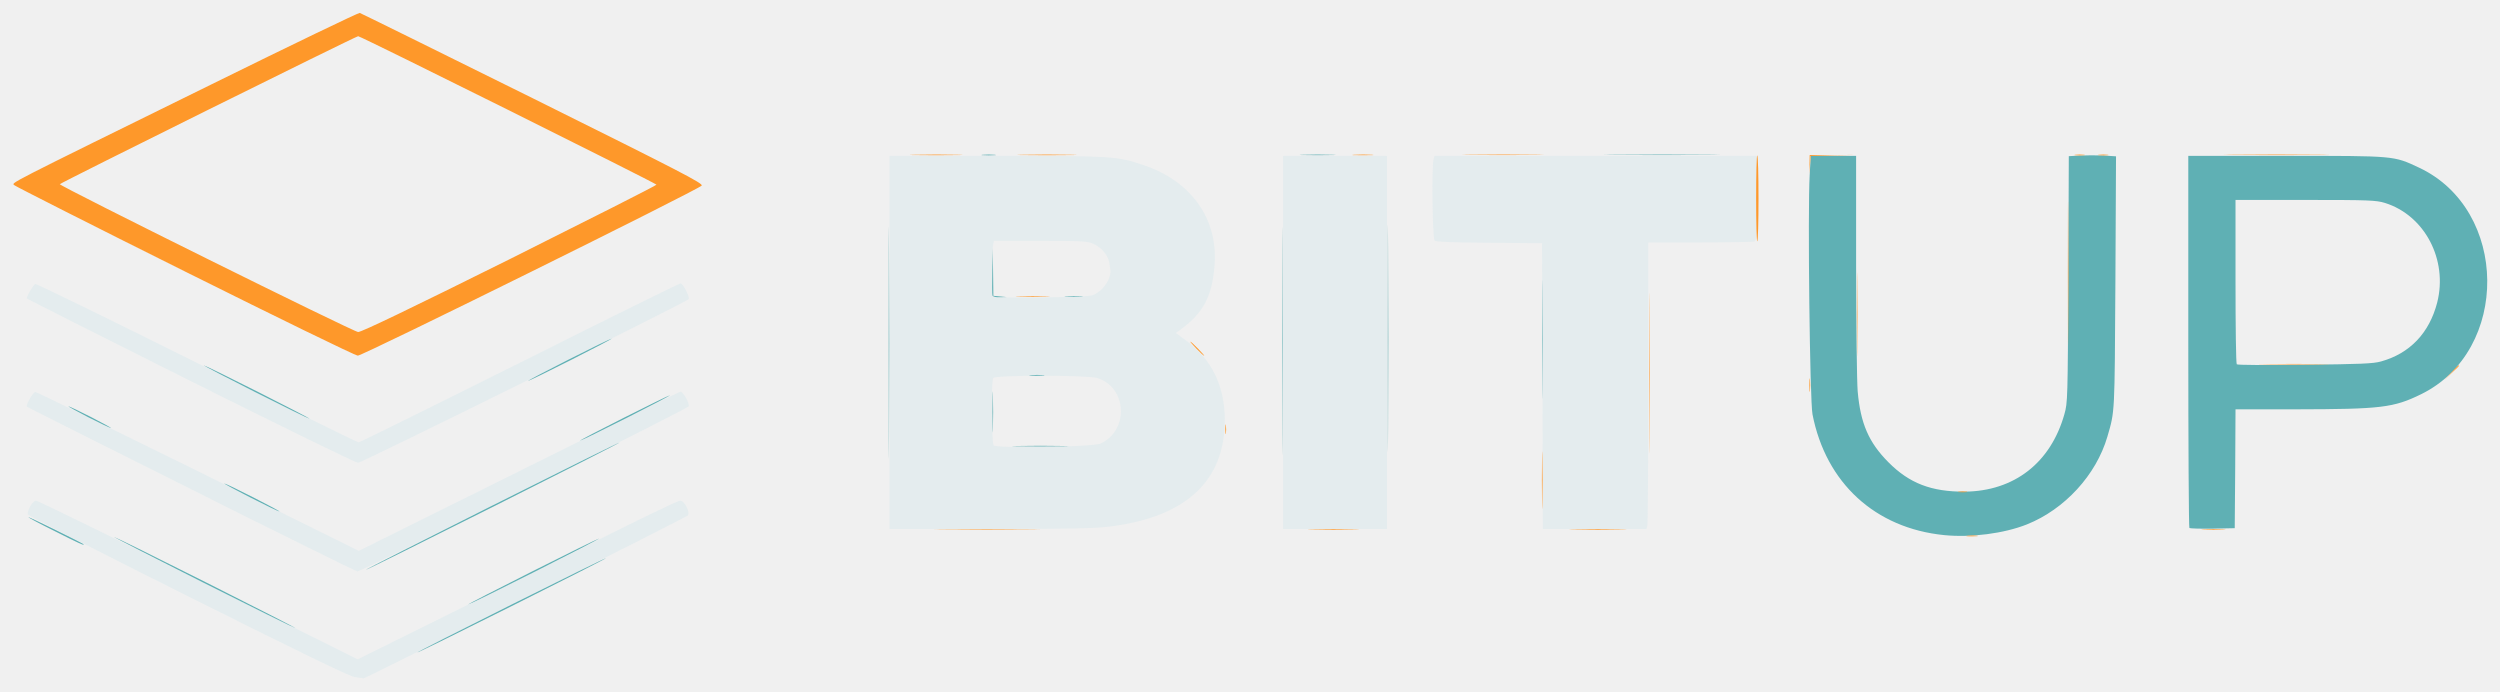
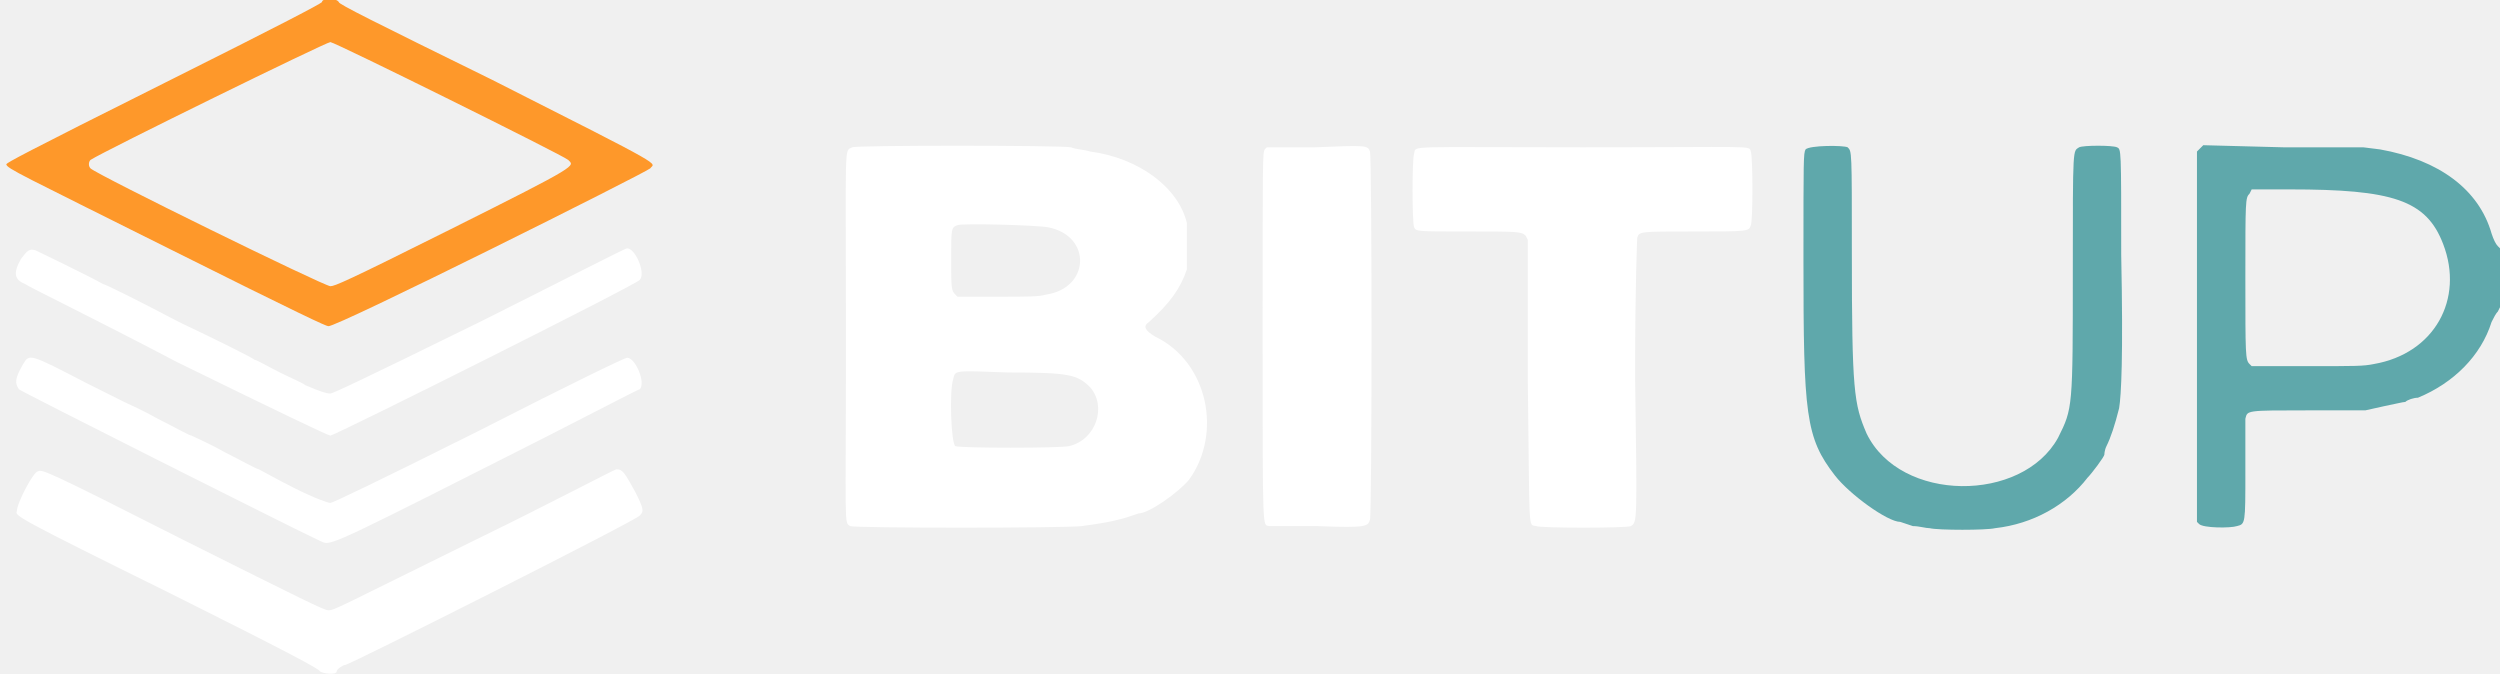
- <svg xmlns="http://www.w3.org/2000/svg" viewBox="0 0 1588 439" role="img" aria-labelledby="bitup-logo-title">
-   <path fill="#E4ECEE" fill-rule="evenodd" d="M225.5 430.1C221.7 429.5 197.1 417.6 119.3 378.7C63.7 350.9 18.0 327.5 17.7 326.8C17.0 324.6 20.8 318.0 22.9 318.0C23.9 318.0 70.3 340.7 126.0 368.4L227.2 418.8L287.3 389.0C320.4 372.7 366.1 350.0 388.7 338.6C411.4 327.3 430.9 318.0 432.0 318.0C434.8 318.0 438.7 325.7 436.8 327.5C435.4 328.9 231.8 431.1 231.0 430.9C230.7 430.8 228.2 430.4 225.5 430.1ZM121.5 310.8C64.3 282.2 17.3 258.6 17.1 258.4C16.1 257.5 21.0 249.0 22.5 249.0C23.3 249.0 69.8 271.7 125.9 299.4L227.9 349.9L329.4 299.5C385.2 271.7 431.4 248.9 432.1 248.8C433.7 248.4 438.2 256.3 437.5 258.1C436.8 259.7 229.3 363.1 227.0 363.0C226.2 362.9 178.7 339.5 121.5 310.8ZM565.0 217.5L565.0 99.0L632.8 99.0C706.2 99.0 709.6 99.2 725.9 104.7C756.6 114.9 773.7 138.8 771.5 168.4C770.0 188.3 764.4 198.8 749.7 209.5L746.9 211.5L753.4 216.3C769.8 228.3 778.0 245.3 778.0 267.1C777.9 305.8 752.9 328.7 704.5 334.5C695.2 335.7 678.1 336.0 628.8 336.0L565.0 336.0L565.0 217.5ZM815.0 217.5L815.0 99.0L848.0 99.0L881.0 99.0L881.0 217.5L881.0 336.0L848.0 336.0L815.0 336.0L815.0 217.5ZM979.8 245.2L979.5 154.5L946.1 154.2C923.5 154.1 912.2 153.6 911.3 152.9C909.9 151.7 909.3 106.2 910.6 101.2L911.2 99.0L1013.6 99.0L1116.0 99.0L1116.0 125.9C1116.0 149.5 1115.8 152.9 1114.4 153.4C1113.5 153.7 1098.0 154.0 1079.9 154.0L1047.0 154.0L1047.0 242.8C1047.0 291.6 1046.7 332.5 1046.4 333.8L1045.8 336.0L1012.9 336.0L980.0 336.0L979.8 245.2ZM121.0 242.0C63.8 213.4 17.0 189.8 17.0 189.5C17.0 188.0 21.2 180.8 22.4 180.4C23.1 180.1 69.3 202.7 125.1 230.5C180.9 258.3 227.1 281.0 227.8 281.0C228.4 281.0 274.5 258.3 330.0 230.5C385.5 202.7 431.6 180.0 432.3 180.0C433.8 180.0 438.3 188.7 437.5 190.0C436.5 191.7 229.7 294.0 227.4 294.0C226.1 294.0 178.2 270.6 121.0 242.0ZM699.0 281.8C717.4 273.3 715.9 245.8 696.8 240.1C690.5 238.2 632.1 238.2 630.9 240.1C629.5 242.4 629.8 281.4 631.2 282.9C633.3 284.9 694.3 283.9 699.0 281.8ZM693.8 187.6C700.5 185.2 706.2 176.9 705.3 171.0C705.2 170.7 704.9 168.8 704.6 166.8C703.8 162.1 699.7 157.2 694.5 154.9C690.9 153.2 687.5 153.0 660.9 153.0L631.3 153.0L630.6 156.8C629.8 161.8 629.8 187.5 630.7 188.3C631.9 189.6 690.2 188.9 693.8 187.6Z" />
-   <path fill="#5FB0B4" fill-rule="evenodd" d="M265.0 414.5C265.0 414.2 292.0 400.5 325.0 384.0C358.0 367.5 385.0 354.2 385.0 354.5C385.0 354.8 358.0 368.5 325.0 385.0C292.0 401.5 265.0 414.8 265.0 414.5ZM129.0 370.0C97.4 354.1 72.0 341.1 72.5 341.1C73.1 341.1 99.4 354.1 131.0 370.0C162.6 385.9 188.1 398.9 187.5 398.9C186.9 398.9 160.6 385.9 129.0 370.0ZM338.0 363.0C360.8 351.5 379.9 342.1 380.5 342.1C381.1 342.1 362.8 351.5 340.0 363.0C317.2 374.5 298.1 383.9 297.5 383.9C296.9 383.9 315.2 374.5 338.0 363.0ZM312.0 321.5C356.3 299.3 392.9 281.1 393.5 281.1C394.1 281.1 358.3 299.3 314.0 321.5C269.7 343.7 233.1 361.9 232.5 361.9C231.9 361.9 267.7 343.7 312.0 321.5ZM34.8 337.4C25.5 332.8 18.0 328.8 18.0 328.5C18.0 328.0 51.9 344.7 52.9 345.6C54.6 347.2 49.2 344.7 34.8 337.4ZM1234.9 339.9C1191.1 335.5 1159.8 306.8 1151.3 263.2C1149.6 254.5 1148.2 134.3 1149.5 111.3L1150.2 99.0L1164.6 99.0L1179.0 99.0L1179.0 168.2C1179.0 206.3 1179.5 242.5 1180.0 248.6C1181.8 269.0 1187.0 281.0 1199.5 293.6C1212.8 307.0 1226.8 312.4 1248.0 312.3C1279.4 312.0 1302.6 294.0 1311.3 263.1C1313.4 255.7 1313.4 253.6 1313.8 177.4L1314.1 99.2L1321.3 98.8C1325.3 98.6 1332.0 98.6 1336.3 98.8L1344.1 99.3L1343.7 179.4C1343.2 263.9 1343.4 260.9 1338.6 277.4C1331.5 301.7 1311.5 323.5 1287.5 333.1C1272.9 338.9 1252.0 341.6 1234.9 339.9ZM564.5 217.5C564.5 152.0 564.6 125.4 564.7 158.3C564.9 191.2 564.9 244.8 564.7 277.3C564.6 309.9 564.5 283.0 564.5 217.5ZM1390.7 335.4C1390.3 335.0 1390.0 281.6 1390.0 216.8L1390.0 99.0L1452.3 99.0C1521.8 99.0 1520.3 98.9 1536.4 106.4C1593.7 133.1 1594.6 222.6 1537.9 250.4C1520.4 259.0 1512.4 259.9 1458.8 260.0L1420.0 260.0L1419.8 297.8L1419.5 335.5L1405.4 335.8C1397.7 335.9 1391.1 335.7 1390.7 335.4ZM814.5 216.5C814.5 152.2 814.6 126.0 814.7 158.3C814.9 190.7 814.9 243.3 814.7 275.3C814.6 307.3 814.5 280.9 814.5 216.5ZM881.5 215.0C881.5 150.9 881.6 124.7 881.7 156.7C881.9 188.8 881.9 241.2 881.7 273.2C881.6 305.3 881.5 279.1 881.5 215.0ZM159.0 316.0C149.4 311.1 141.9 307.1 142.5 307.1C143.1 307.1 151.4 311.1 161.0 316.0C170.6 320.9 178.1 324.9 177.5 324.9C176.9 324.9 168.6 320.9 159.0 316.0ZM646.3 283.3C654.5 283.1 667.5 283.1 675.3 283.3C683.1 283.4 676.5 283.6 660.5 283.6C644.5 283.6 638.2 283.4 646.3 283.3ZM630.4 261.5C630.4 249.9 630.6 245.4 630.7 251.3C630.9 257.2 630.9 266.7 630.7 272.3C630.6 277.9 630.4 273.1 630.4 261.5ZM396.0 265.5C411.7 257.6 424.9 251.1 425.5 251.1C426.1 251.1 413.7 257.6 398.0 265.5C382.3 273.4 369.1 279.9 368.5 279.9C367.9 279.9 380.3 273.4 396.0 265.5ZM979.5 215.5C979.5 181.9 979.6 168.4 979.7 185.3C979.9 202.3 979.9 229.7 979.7 246.3C979.6 262.9 979.5 249.1 979.5 215.5ZM56.0 265.0C48.6 261.2 43.0 258.1 43.5 258.1C44.0 258.1 50.6 261.2 58.0 265.0C65.4 268.8 71.0 271.9 70.5 271.9C70.0 271.9 63.4 268.8 56.0 265.0ZM162.0 249.0C143.6 239.7 128.9 232.1 129.5 232.1C130.1 232.1 145.6 239.7 164.0 249.0C182.4 258.3 197.1 265.9 196.5 265.9C195.9 265.9 180.4 258.3 162.0 249.0ZM361.0 228.5C375.6 221.1 387.9 215.1 388.5 215.1C389.1 215.1 377.6 221.1 363.0 228.5C348.4 235.9 336.1 241.9 335.5 241.9C334.9 241.9 346.4 235.9 361.0 228.5ZM654.8 238.3C657.1 238.1 660.7 238.1 662.8 238.3C664.8 238.5 662.9 238.7 658.5 238.7C654.1 238.7 652.4 238.5 654.8 238.3ZM1512.4 229.6C1530.8 224.5 1543.1 211.5 1548.1 192.2C1555.0 165.0 1540.2 136.8 1514.9 128.9C1509.3 127.2 1505.1 127.0 1464.4 127.0L1420.0 127.0L1420.0 178.8C1420.0 207.3 1420.3 231.0 1420.8 231.4C1421.2 231.9 1440.6 232.0 1464.0 231.7C1499.3 231.3 1507.5 231.0 1512.4 229.6ZM630.4 187.7C630.2 187.0 630.1 179.9 630.3 172.0L630.6 157.5L630.8 172.7L631.0 187.9L635.2 188.3L639.5 188.7L635.2 188.8C632.5 188.9 630.8 188.5 630.4 187.7ZM677.2 188.3C679.9 188.1 684.1 188.1 686.8 188.3C689.4 188.5 687.2 188.6 682.0 188.6C676.8 188.6 674.6 188.5 677.2 188.3ZM624.2 98.3C626.3 98.1 629.7 98.1 631.8 98.3C633.8 98.5 632.1 98.7 628.0 98.7C623.9 98.7 622.2 98.5 624.2 98.3ZM827.8 98.3C832.8 98.1 841.2 98.1 846.2 98.3C851.3 98.4 847.2 98.6 837.0 98.6C826.8 98.6 822.7 98.4 827.8 98.3ZM1025.8 98.3C1042.5 98.1 1069.5 98.1 1085.8 98.3C1102.1 98.4 1088.5 98.5 1055.5 98.5C1022.5 98.5 1009.1 98.4 1025.8 98.3Z" />
-   <path fill="#FE982A" fill-rule="evenodd" d="M1249.8 340.3C1251.6 340.1 1254.3 340.1 1255.8 340.3C1257.3 340.5 1255.8 340.7 1252.5 340.7C1249.2 340.7 1248.0 340.5 1249.8 340.3ZM599.8 336.3C614.7 336.1 639.3 336.1 654.2 336.3C669.2 336.4 657.0 336.5 627.0 336.5C597.0 336.5 584.8 336.4 599.8 336.3ZM833.8 336.3C841.0 336.1 853.0 336.1 860.2 336.3C867.5 336.4 861.6 336.6 847.0 336.6C832.4 336.6 826.5 336.4 833.8 336.3ZM1000.2 336.3C1008.4 336.1 1021.6 336.1 1029.8 336.3C1037.9 336.4 1031.2 336.6 1015.0 336.6C998.8 336.6 992.1 336.4 1000.2 336.3ZM1399.8 336.3C1403.2 336.1 1408.8 336.1 1412.2 336.3C1415.7 336.5 1412.9 336.6 1406.0 336.6C1399.1 336.6 1396.3 336.5 1399.8 336.3ZM979.4 305.0C979.4 288.8 979.6 282.1 979.7 290.2C979.9 298.4 979.9 311.6 979.7 319.8C979.6 327.9 979.4 321.2 979.4 305.0ZM1047.5 237.0C1047.5 191.6 1047.6 173.1 1047.7 195.7C1047.9 218.4 1047.9 255.6 1047.7 278.2C1047.6 300.9 1047.5 282.4 1047.5 237.0ZM1244.3 312.3C1245.8 312.1 1248.0 312.1 1249.3 312.3C1250.5 312.5 1249.2 312.7 1246.5 312.7C1243.8 312.7 1242.7 312.5 1244.3 312.3ZM778.3 272.5C778.3 269.8 778.5 268.7 778.7 270.3C778.9 271.8 778.9 274.0 778.7 275.3C778.5 276.5 778.3 275.2 778.3 272.5ZM1149.3 244.5C1149.3 240.6 1149.5 239.2 1149.7 241.3C1149.9 243.3 1149.9 246.5 1149.7 248.3C1149.5 250.0 1149.3 248.4 1149.3 244.5ZM1313.5 173.5C1313.5 132.8 1313.6 116.3 1313.7 136.8C1313.9 157.4 1313.9 190.7 1313.7 210.8C1313.6 231.0 1313.5 214.2 1313.5 173.5ZM1179.5 199.5C1179.5 175.8 1179.6 166.3 1179.7 178.3C1179.9 190.3 1179.9 209.7 1179.7 221.3C1179.6 233.0 1179.5 223.1 1179.5 199.5ZM1557.0 236.8C1561.1 232.3 1562.0 231.5 1562.0 232.3C1562.0 232.5 1559.9 234.6 1557.2 237.0L1552.5 241.5L1557.0 236.8ZM1438.8 231.3C1448.8 231.1 1465.2 231.1 1475.2 231.3C1485.3 231.4 1477.1 231.5 1457.0 231.5C1436.9 231.5 1428.7 231.4 1438.8 231.3ZM117.6 172.5C58.8 143.2 10.1 118.5 9.2 117.7C7.4 115.9 0.2 119.6 134.3 53.6C185.4 28.4 227.8 8.0 228.5 8.2C229.2 8.4 278.7 32.8 338.4 62.4C432.2 109.0 446.8 116.5 445.7 117.9C443.6 120.5 230.3 226.0 227.3 225.9C225.7 225.9 176.4 201.8 117.6 172.5ZM760.0 221.5C757.6 219.0 755.8 217.0 756.1 217.0C756.4 217.0 758.6 219.0 761.0 221.5C763.4 224.0 765.2 226.0 764.9 226.0C764.6 226.0 762.4 224.0 760.0 221.5ZM323.8 164.6C375.0 139.0 417.0 117.8 417.0 117.3C416.9 116.5 229.2 23.0 227.5 23.0C226.1 23.0 38.0 116.3 38.0 117.0C38.0 118.3 224.7 210.9 227.5 210.9C229.5 211.0 261.5 195.6 323.8 164.6ZM647.2 188.3C652.1 188.1 659.9 188.1 664.8 188.3C669.6 188.4 665.6 188.6 656.0 188.6C646.4 188.6 642.4 188.4 647.2 188.3ZM1115.5 126.0C1115.5 110.7 1115.8 98.4 1116.2 98.7C1116.7 98.9 1117.0 111.2 1117.0 126.0C1117.0 140.8 1116.7 153.1 1116.2 153.3C1115.8 153.6 1115.5 141.3 1115.5 126.0ZM1149.4 104.5L1149.5 98.5L1164.0 98.5L1178.5 98.4L1164.3 98.7L1150.1 99.1L1149.7 104.8L1149.4 110.5L1149.4 104.5ZM581.3 98.3C588.9 98.1 601.1 98.1 608.3 98.3C615.6 98.4 609.4 98.6 594.5 98.6C579.6 98.6 573.7 98.4 581.3 98.3ZM649.8 98.3C658.1 98.1 671.9 98.1 680.2 98.3C688.6 98.4 681.8 98.6 665.0 98.6C648.2 98.6 641.4 98.4 649.8 98.3ZM860.3 98.3C863.5 98.1 868.4 98.1 871.3 98.3C874.2 98.5 871.5 98.6 865.5 98.6C859.5 98.6 857.1 98.5 860.3 98.3ZM933.8 98.3C945.5 98.1 964.4 98.1 975.8 98.3C987.2 98.4 977.6 98.5 954.5 98.5C931.4 98.5 922.1 98.4 933.8 98.3ZM1318.2 98.3C1319.8 98.1 1322.2 98.1 1323.8 98.3C1325.3 98.5 1324.0 98.7 1321.0 98.7C1318.0 98.7 1316.7 98.5 1318.2 98.3ZM1333.2 98.3C1334.8 98.1 1337.2 98.1 1338.8 98.3C1340.3 98.5 1339.0 98.7 1336.0 98.7C1333.0 98.7 1331.7 98.5 1333.2 98.3ZM1418.8 98.3C1433.7 98.1 1458.3 98.1 1473.2 98.3C1488.2 98.4 1476.0 98.5 1446.0 98.5C1416.0 98.5 1403.8 98.4 1418.8 98.3Z" />
+ <svg xmlns="http://www.w3.org/2000/svg" viewBox="0 0 1188 320" role="img" aria-labelledby="bitup-logo-title">
+   <path fill="#FFFFFF" fill-rule="evenodd" d="M152 319C152 318 137 310 81 282C8 246 7 245 8 243C8 239 16 224 18 224C20 223 21 223 88 257C144 285 154 290 156 290C159 290 160 289 225 257C262 239 292 223 293 223C296 223 297 225 302 234C306 242 306 243 304 245C303 247 166 316 164 316C163 316 160 318 160 319C160 321 153 320 152 319ZM152 257C137 250 10 186 9 185C7 182 7 180 11 173C14 168 14 168 41 182C47 185 57 190 59 191C61 192 68 195 75 199C83 203 90 207 91 207C93 208 100 211 107 215C115 219 122 223 123 223C125 224 132 228 140 232C150 237 156 239 157 239C158 239 179 229 227 205C274 181 297 170 298 170C302 170 307 182 304 185C303 185 271 202 231 222C152 262 157 259 152 257ZM404 250C401 248 402 252 402 160C402 66 401 72 405 70C406 69 503 69 509 70C511 71 515 71 518 72C541 75 560 89 564 106C564 110 564 125 564 128C561 137 556 144 546 153C543 155 544 157 549 160C574 172 581 206 565 228C560 234 546 244 541 244C541 244 538 245 535 246C531 247 529 248 514 250C506 251 406 251 404 250ZM603 250C600 249 600 255 600 162C600 74 600 73 601 71L602 70L625 70C649 69 650 69 651 72C652 74 652 245 651 247C650 250 650 251 626 250C614 250 603 250 603 250ZM730 250C726 249 727 255 726 180L726 114L725 112C723 110 721 110 697 110C673 110 673 110 672 108C671 106 671 75 672 73C673 69 667 70 752 70C835 70 831 69 832 72C833 75 833 105 832 107C831 110 831 110 805 110C779 110 779 110 778 113C778 114 777 133 777 179C778 249 778 248 775 250C773 251 732 251 730 250ZM508 212C521 209 526 193 518 184C512 178 508 177 479 177C453 176 454 176 453 180C451 186 452 211 454 212C456 213 504 213 508 212ZM84 172C46 152 13 136 12 135C7 133 6 130 10 123C13 119 14 118 17 119C19 120 42 131 49 135C50 135 66 143 85 153C104 162 120 170 121 171C122 171 127 174 133 177C139 180 144 182 145 183C152 186 155 187 157 187C158 187 169 182 228 153C266 134 297 118 298 118C302 118 307 130 304 133C303 135 159 207 157 207C156 207 133 196 84 172ZM497 140C518 137 519 112 498 108C493 107 457 106 455 107C452 108 452 109 452 122C452 137 452 138 454 140L455 141L474 141C488 141 494 141 497 140Z" />
+   <path fill="#5FA8AB" fill-rule="evenodd" d="M917 251C915 251 912 250 909 250C906 249 903 248 903 248C897 248 879 235 872 226C858 208 857 197 857 124C857 75 857 73 858 71C860 69 876 69 878 70C880 72 880 71 880 120C880 186 881 192 887 206C903 239 961 239 978 208C985 194 985 194 985 128C985 69 985 72 988 70C990 69 1004 69 1006 70C1008 71 1008 70 1008 121C1009 170 1008 188 1007 194C1005 202 1003 208 1001 212C1000 214 1000 216 1000 216C1000 217 994 225 992 227C982 240 966 249 948 251C944 252 921 252 917 251ZM1045 249L1044 248L1044 160L1044 72L1045 71L1047 69L1085 70L1123 70L1131 71C1159 76 1178 90 1184 111C1185 114 1186 116 1187 117L1188 118L1188 132L1188 146L1187 148C1186 149 1185 151 1184 153C1179 169 1166 182 1149 189C1147 189 1144 190 1143 191C1142 191 1138 192 1133 193L1124 195L1097 195C1067 195 1068 195 1067 199C1067 200 1067 210 1067 224C1067 249 1067 249 1063 250C1060 251 1047 251 1045 249ZM1128 173C1157 168 1171 142 1161 116C1153 95 1137 90 1088 90L1070 90L1069 92C1067 94 1067 95 1067 132C1067 169 1067 171 1069 173L1070 174L1096 174C1120 174 1123 174 1128 173Z" />
+   <path fill="#FE982A" fill-rule="evenodd" d="M80 118C10 83 3 80 3 78C4 77 9 74 79 39C135 11 152 2 153 1C153 -1 160 -1 161 1C161 2 177 10 234 38C319 81 311 77 309 80C307 82 159 156 156 155C155 155 144 150 80 118ZM214 109C276 78 273 79 270 76C268 74 159 20 157 20C155 20 49 72 43 76C42 77 42 79 43 80C46 83 154 136 157 136C159 136 164 134 214 109Z" />
</svg>
